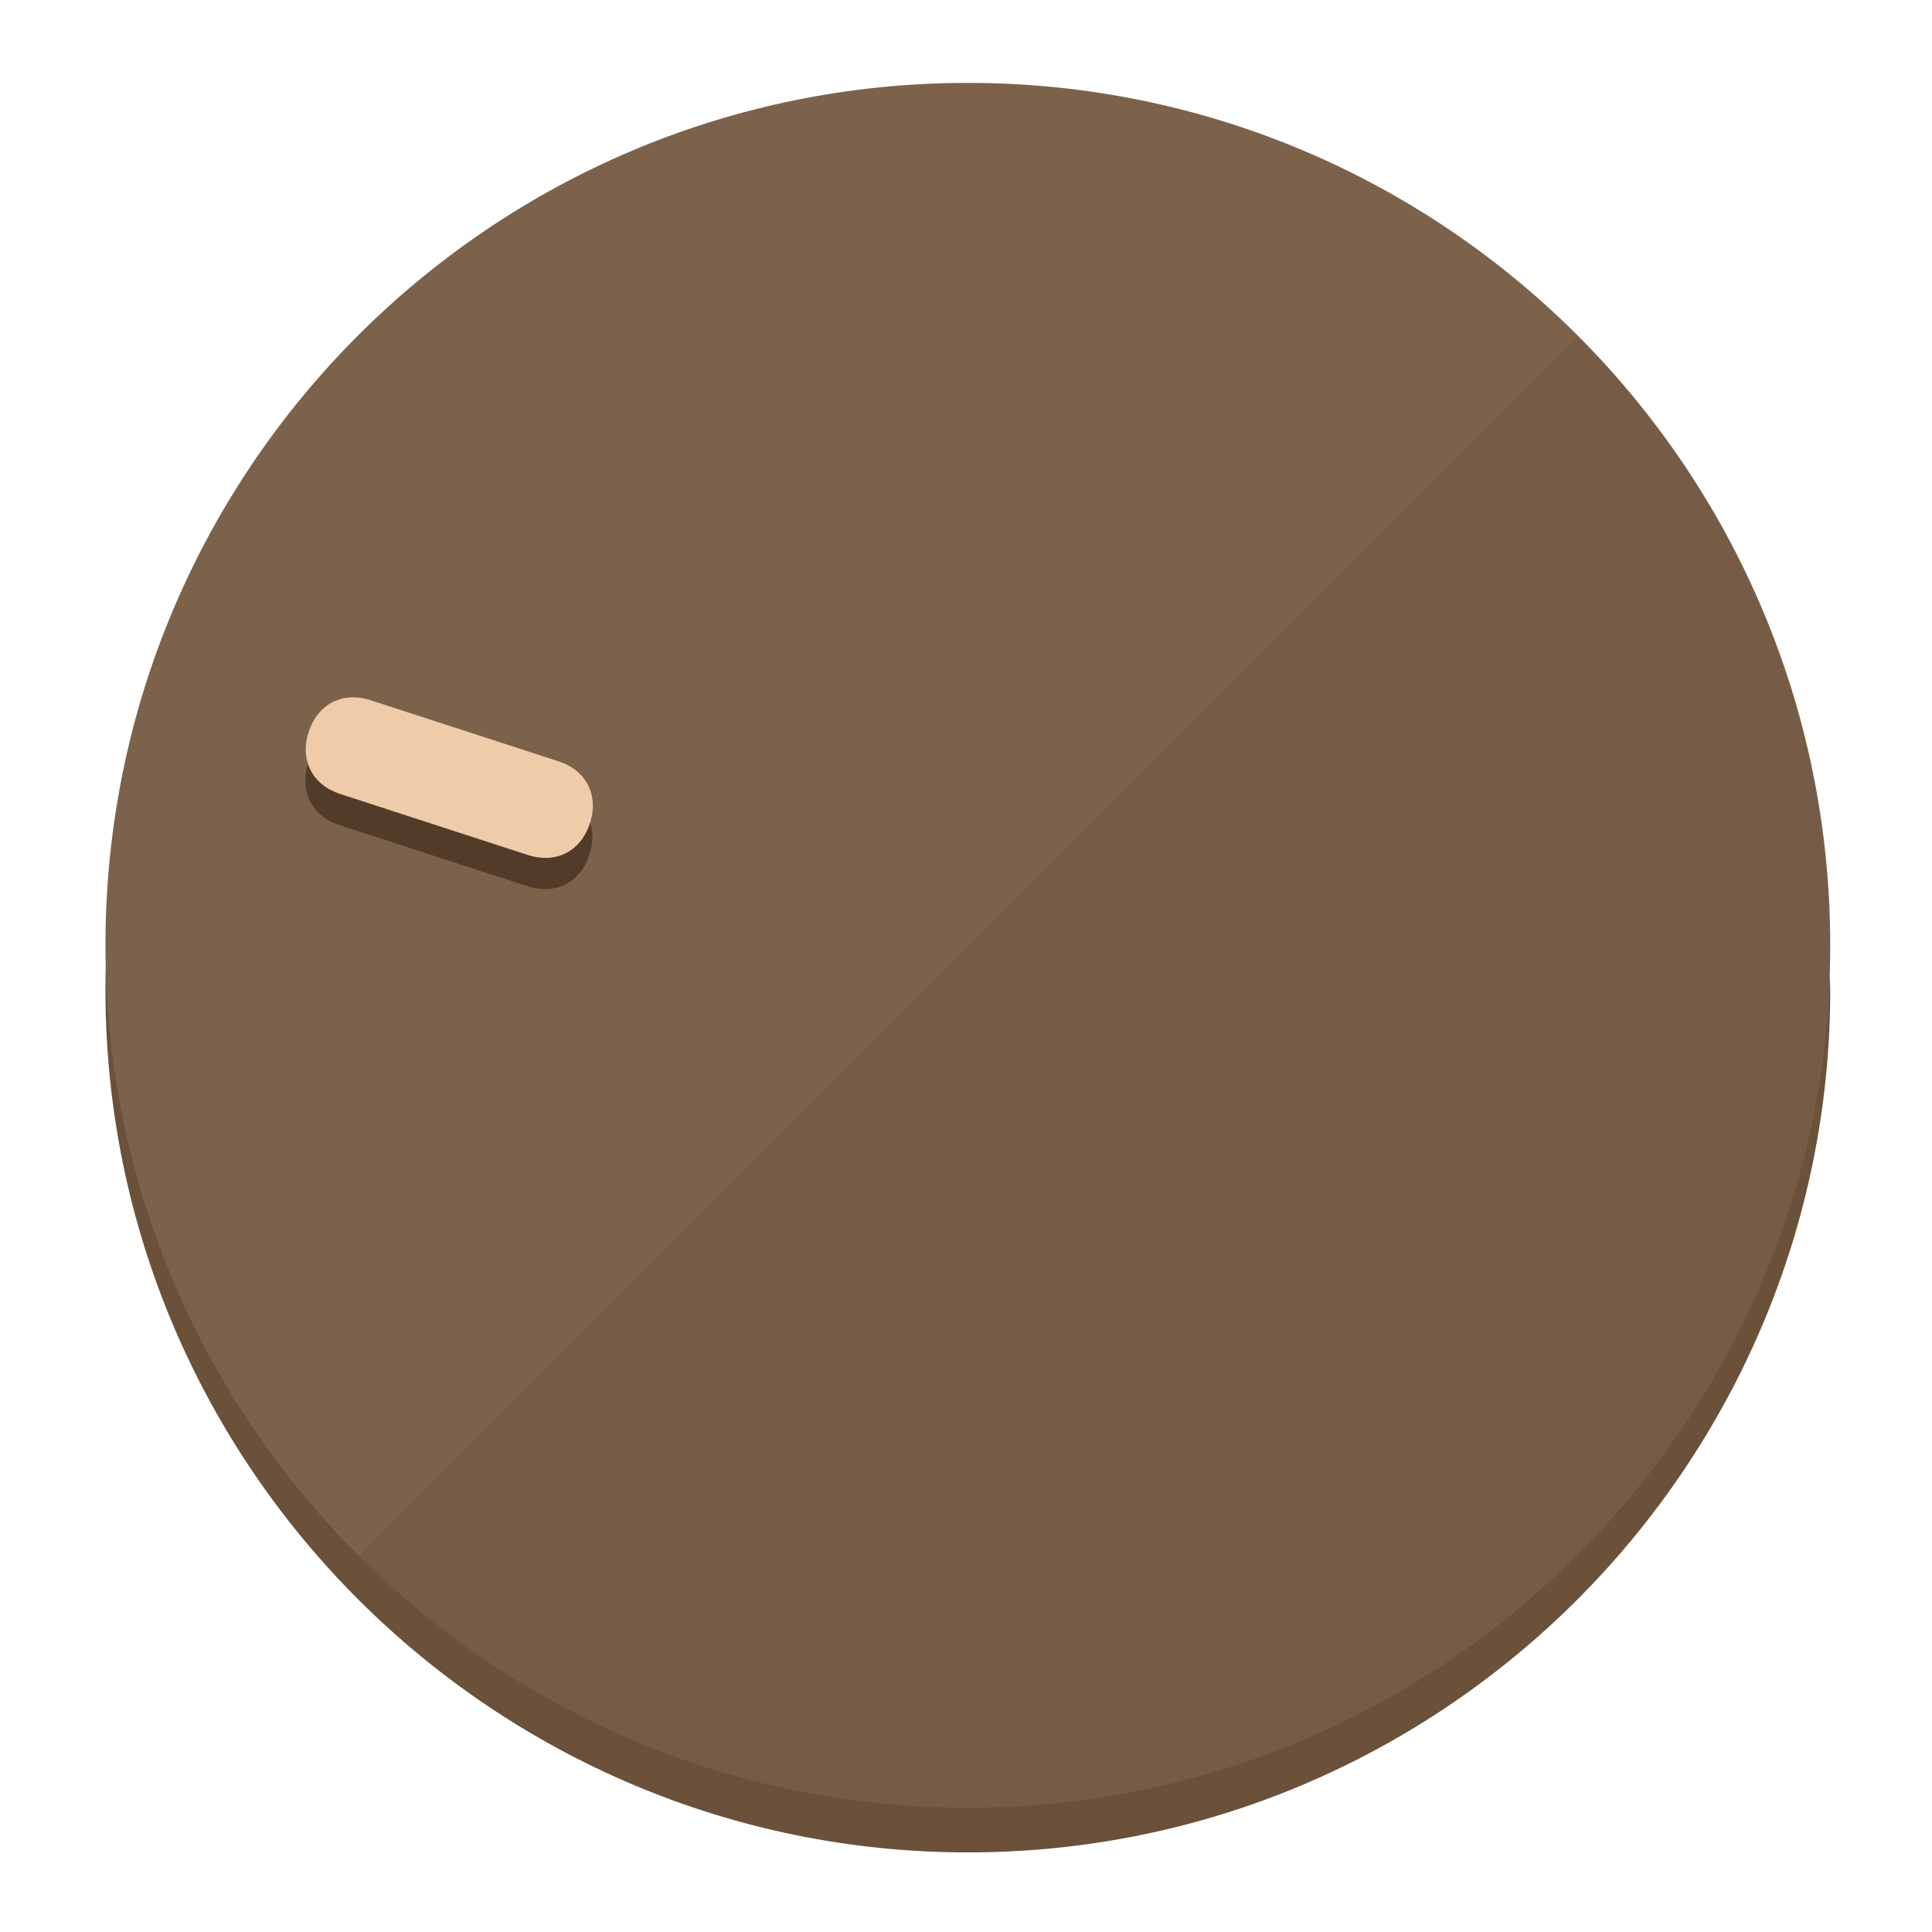
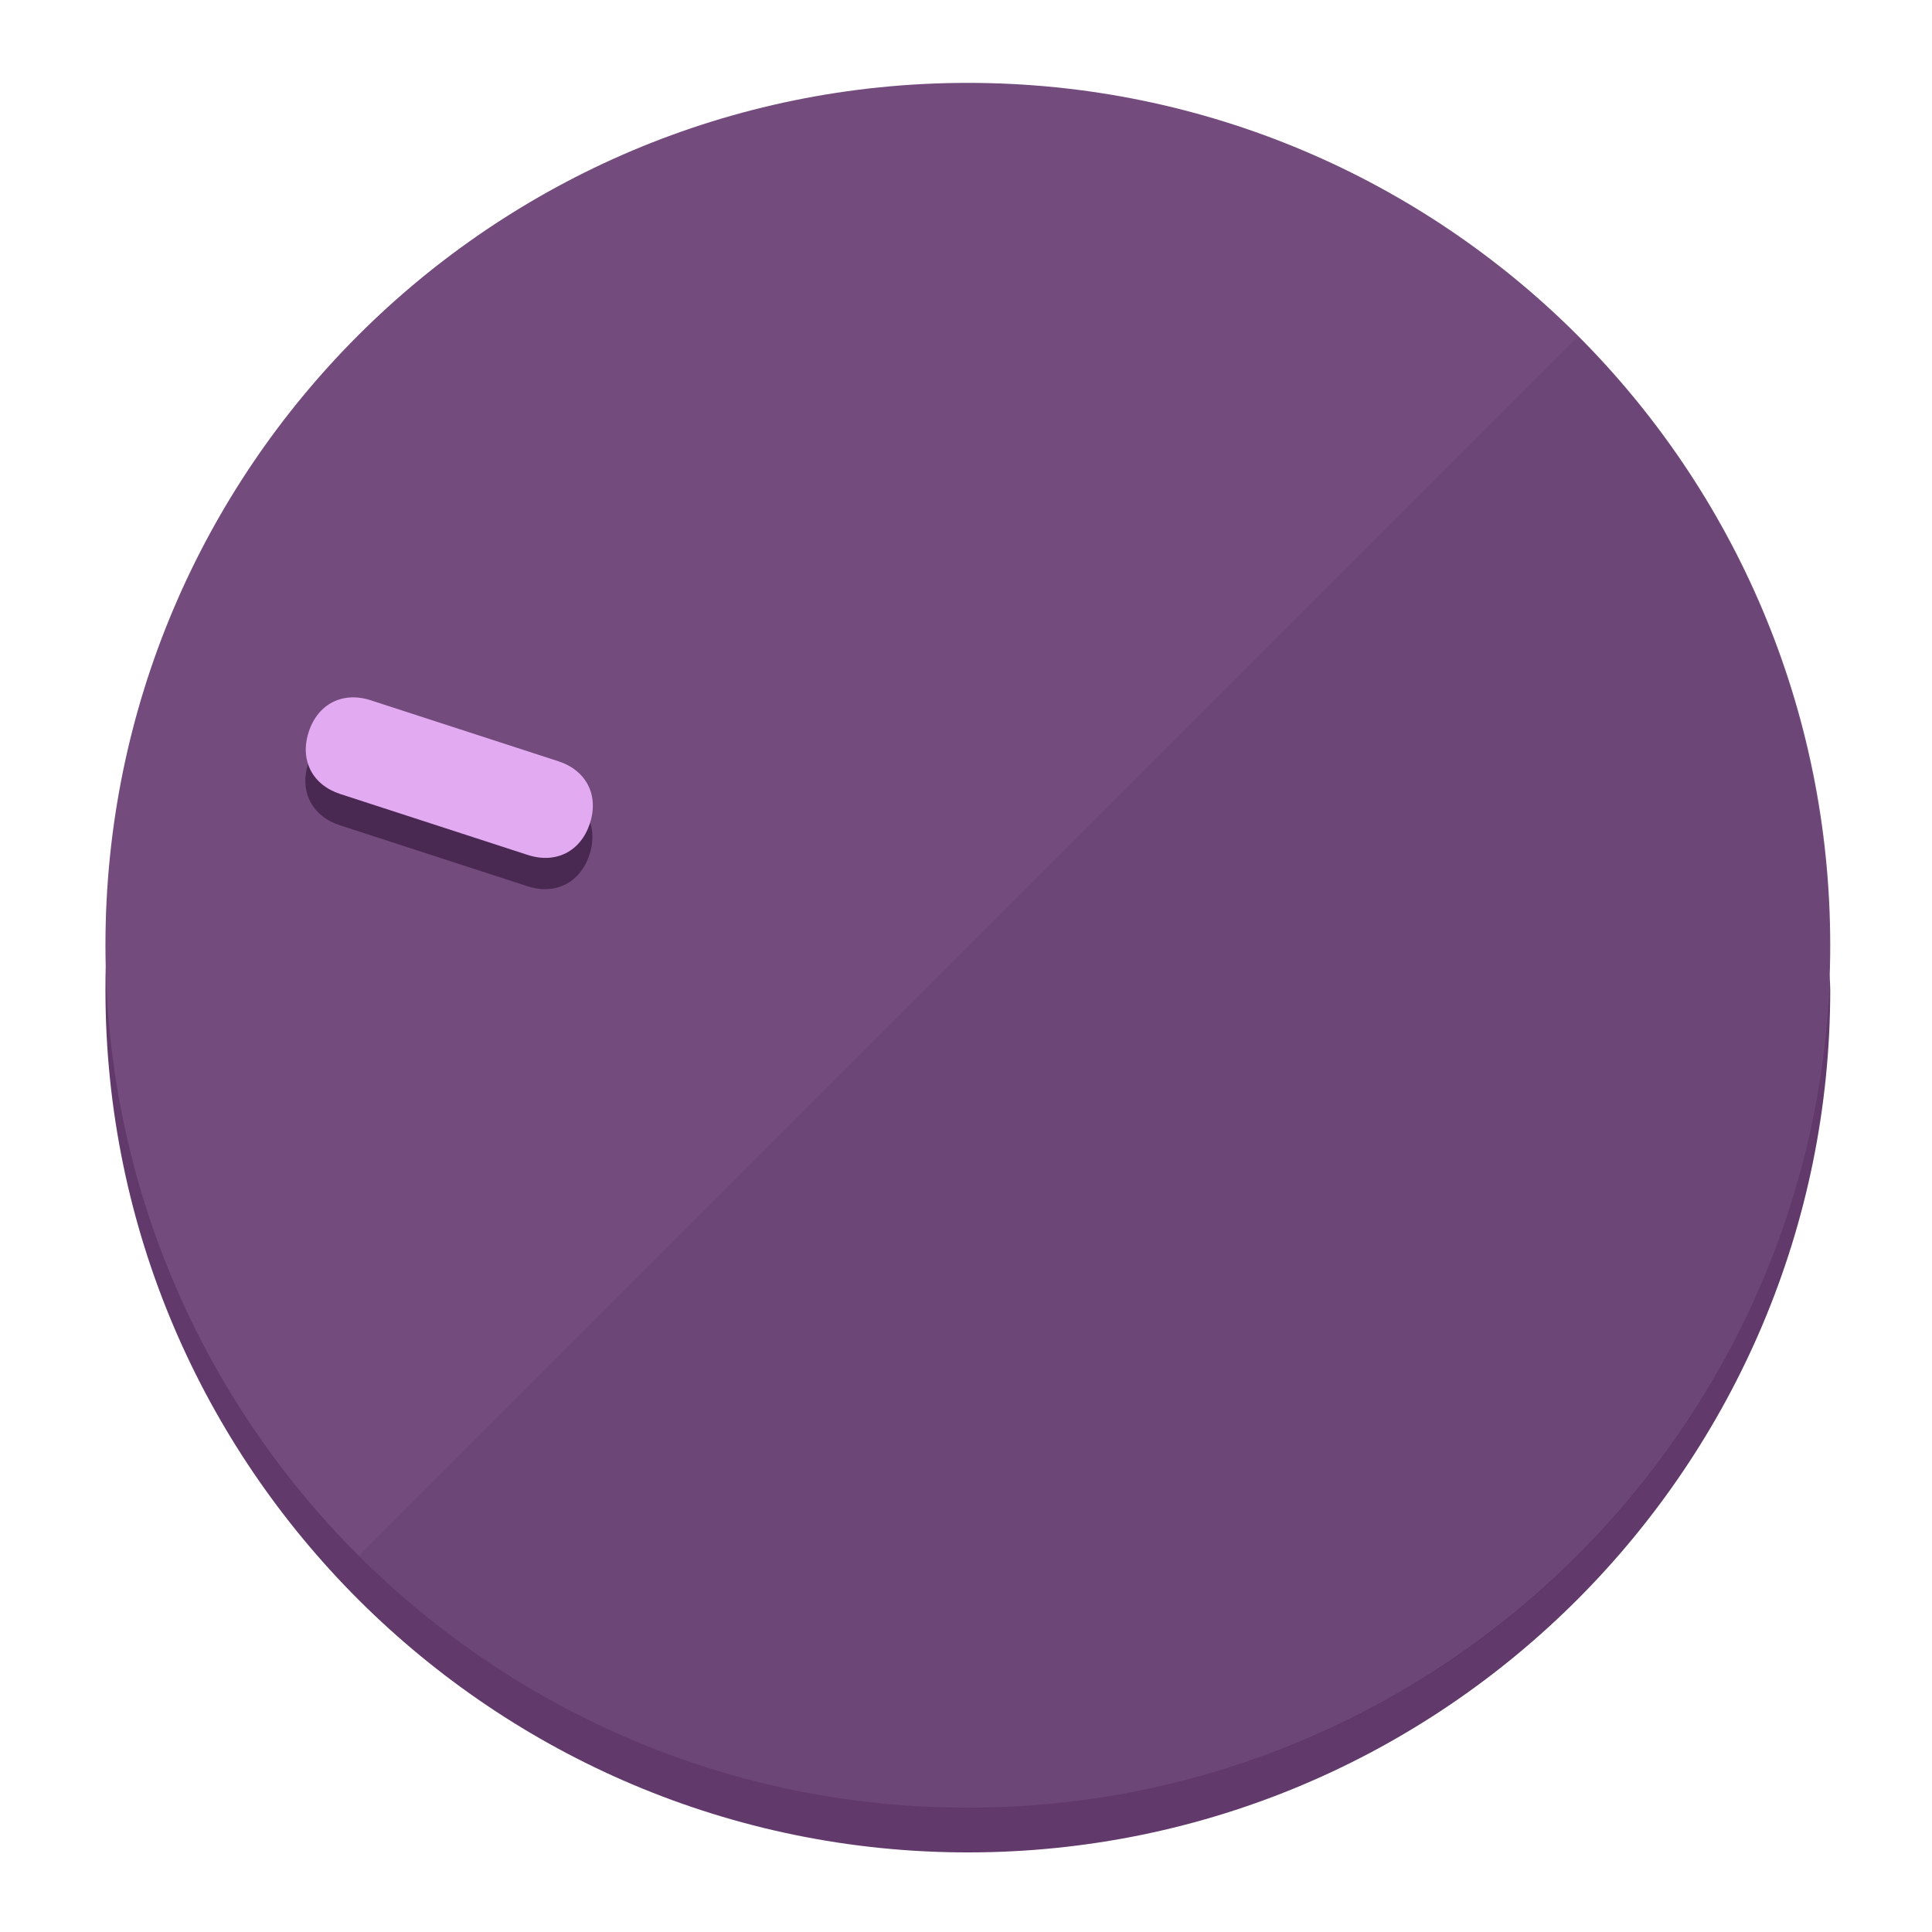
<svg xmlns="http://www.w3.org/2000/svg" height="120px" width="120px" version="1.1" id="Layer_1" viewBox="0 0 496.8 496.8" xml:space="preserve">
  <defs id="defs23" />
  <g id="g3158">
-     <path style="display:inline;fill:#6B513A;fill-opacity:1;stroke-width:1.584" d="m 248.875,445.92 c 116.582,0 212.89,-91.238 220.493,-205.286 0,5.069 1.267,8.87 1.267,13.939 0,121.651 -98.842,221.76 -221.76,221.76 -121.651,0 -221.76,-98.842 -221.76,-221.76 0,-5.069 0,-8.87 1.267,-13.939 7.603,114.048 103.91,205.286 220.493,205.286 z" id="path8" />
-     <circle style="display:inline;fill:#7D624B;fill-opacity:1;stroke-width:1.584" cx="248.875" cy="243.071" r="221.76" id="circle12" />
-     <path style="display:inline;fill:#523C29;fill-opacity:0.154;stroke-width:1.587" d="m 405.744,86.606 c 86.308,86.308 86.308,227.193 0,313.5 -86.308,86.308 -227.193,86.308 -313.5,0" id="path14" />
+     <path style="display:inline;fill:#613A6B;fill-opacity:1;stroke-width:1.584" d="m 248.875,445.92 c 116.582,0 212.89,-91.238 220.493,-205.286 0,5.069 1.267,8.87 1.267,13.939 0,121.651 -98.842,221.76 -221.76,221.76 -121.651,0 -221.76,-98.842 -221.76,-221.76 0,-5.069 0,-8.87 1.267,-13.939 7.603,114.048 103.91,205.286 220.493,205.286 z" id="path8" />
+     <circle style="display:inline;fill:#734B7D;fill-opacity:1;stroke-width:1.584" cx="248.875" cy="243.071" r="221.76" id="circle12" />
+     <path style="display:inline;fill:#492952;fill-opacity:0.154;stroke-width:1.587" d="m 405.744,86.606 c 86.308,86.308 86.308,227.193 0,313.5 -86.308,86.308 -227.193,86.308 -313.5,0" id="path14" />
  </g>
  <g id="g3198">
    <circle style="display:none;fill:#000000;fill-opacity:0;stroke-width:1.584" cx="-154.88" cy="311.577" r="221.76" id="circle12-3" transform="rotate(-72)" />
-     <path style="display:inline;fill:#523C29;fill-opacity:1;stroke-width:1.584" d="m 143.448,203.776 c 7.231,2.35 10.485,8.737 8.136,15.968 v 0 c -2.35,7.231 -8.737,10.485 -15.968,8.136 L 87.409,212.216 c -7.231,-2.35 -10.485,-8.737 -8.136,-15.968 v 0 c 2.35,-7.231 8.737,-10.485 15.968,-8.136 z" id="path3789" />
-     <path style="display:inline;fill:#F0CBAA;stroke-width:1.584" d="m 143.557,195.742 c 7.231,2.35 10.485,8.737 8.136,15.968 v 0 c -2.35,7.231 -8.737,10.485 -15.968,8.136 L 87.518,204.182 c -7.231,-2.35 -10.485,-8.737 -8.136,-15.968 v 0 c 2.35,-7.231 8.737,-10.485 15.968,-8.136 z" id="path915" />
+     <path style="display:inline;fill:#492952;fill-opacity:1;stroke-width:1.584" d="m 143.448,203.776 c 7.231,2.35 10.485,8.737 8.136,15.968 v 0 c -2.35,7.231 -8.737,10.485 -15.968,8.136 L 87.409,212.216 c -7.231,-2.35 -10.485,-8.737 -8.136,-15.968 v 0 c 2.35,-7.231 8.737,-10.485 15.968,-8.136 z" id="path3789" />
+     <path style="display:inline;fill:#E2AAF0;stroke-width:1.584" d="m 143.557,195.742 c 7.231,2.35 10.485,8.737 8.136,15.968 v 0 c -2.35,7.231 -8.737,10.485 -15.968,8.136 L 87.518,204.182 c -7.231,-2.35 -10.485,-8.737 -8.136,-15.968 v 0 c 2.35,-7.231 8.737,-10.485 15.968,-8.136 z" id="path915" />
  </g>
</svg>
